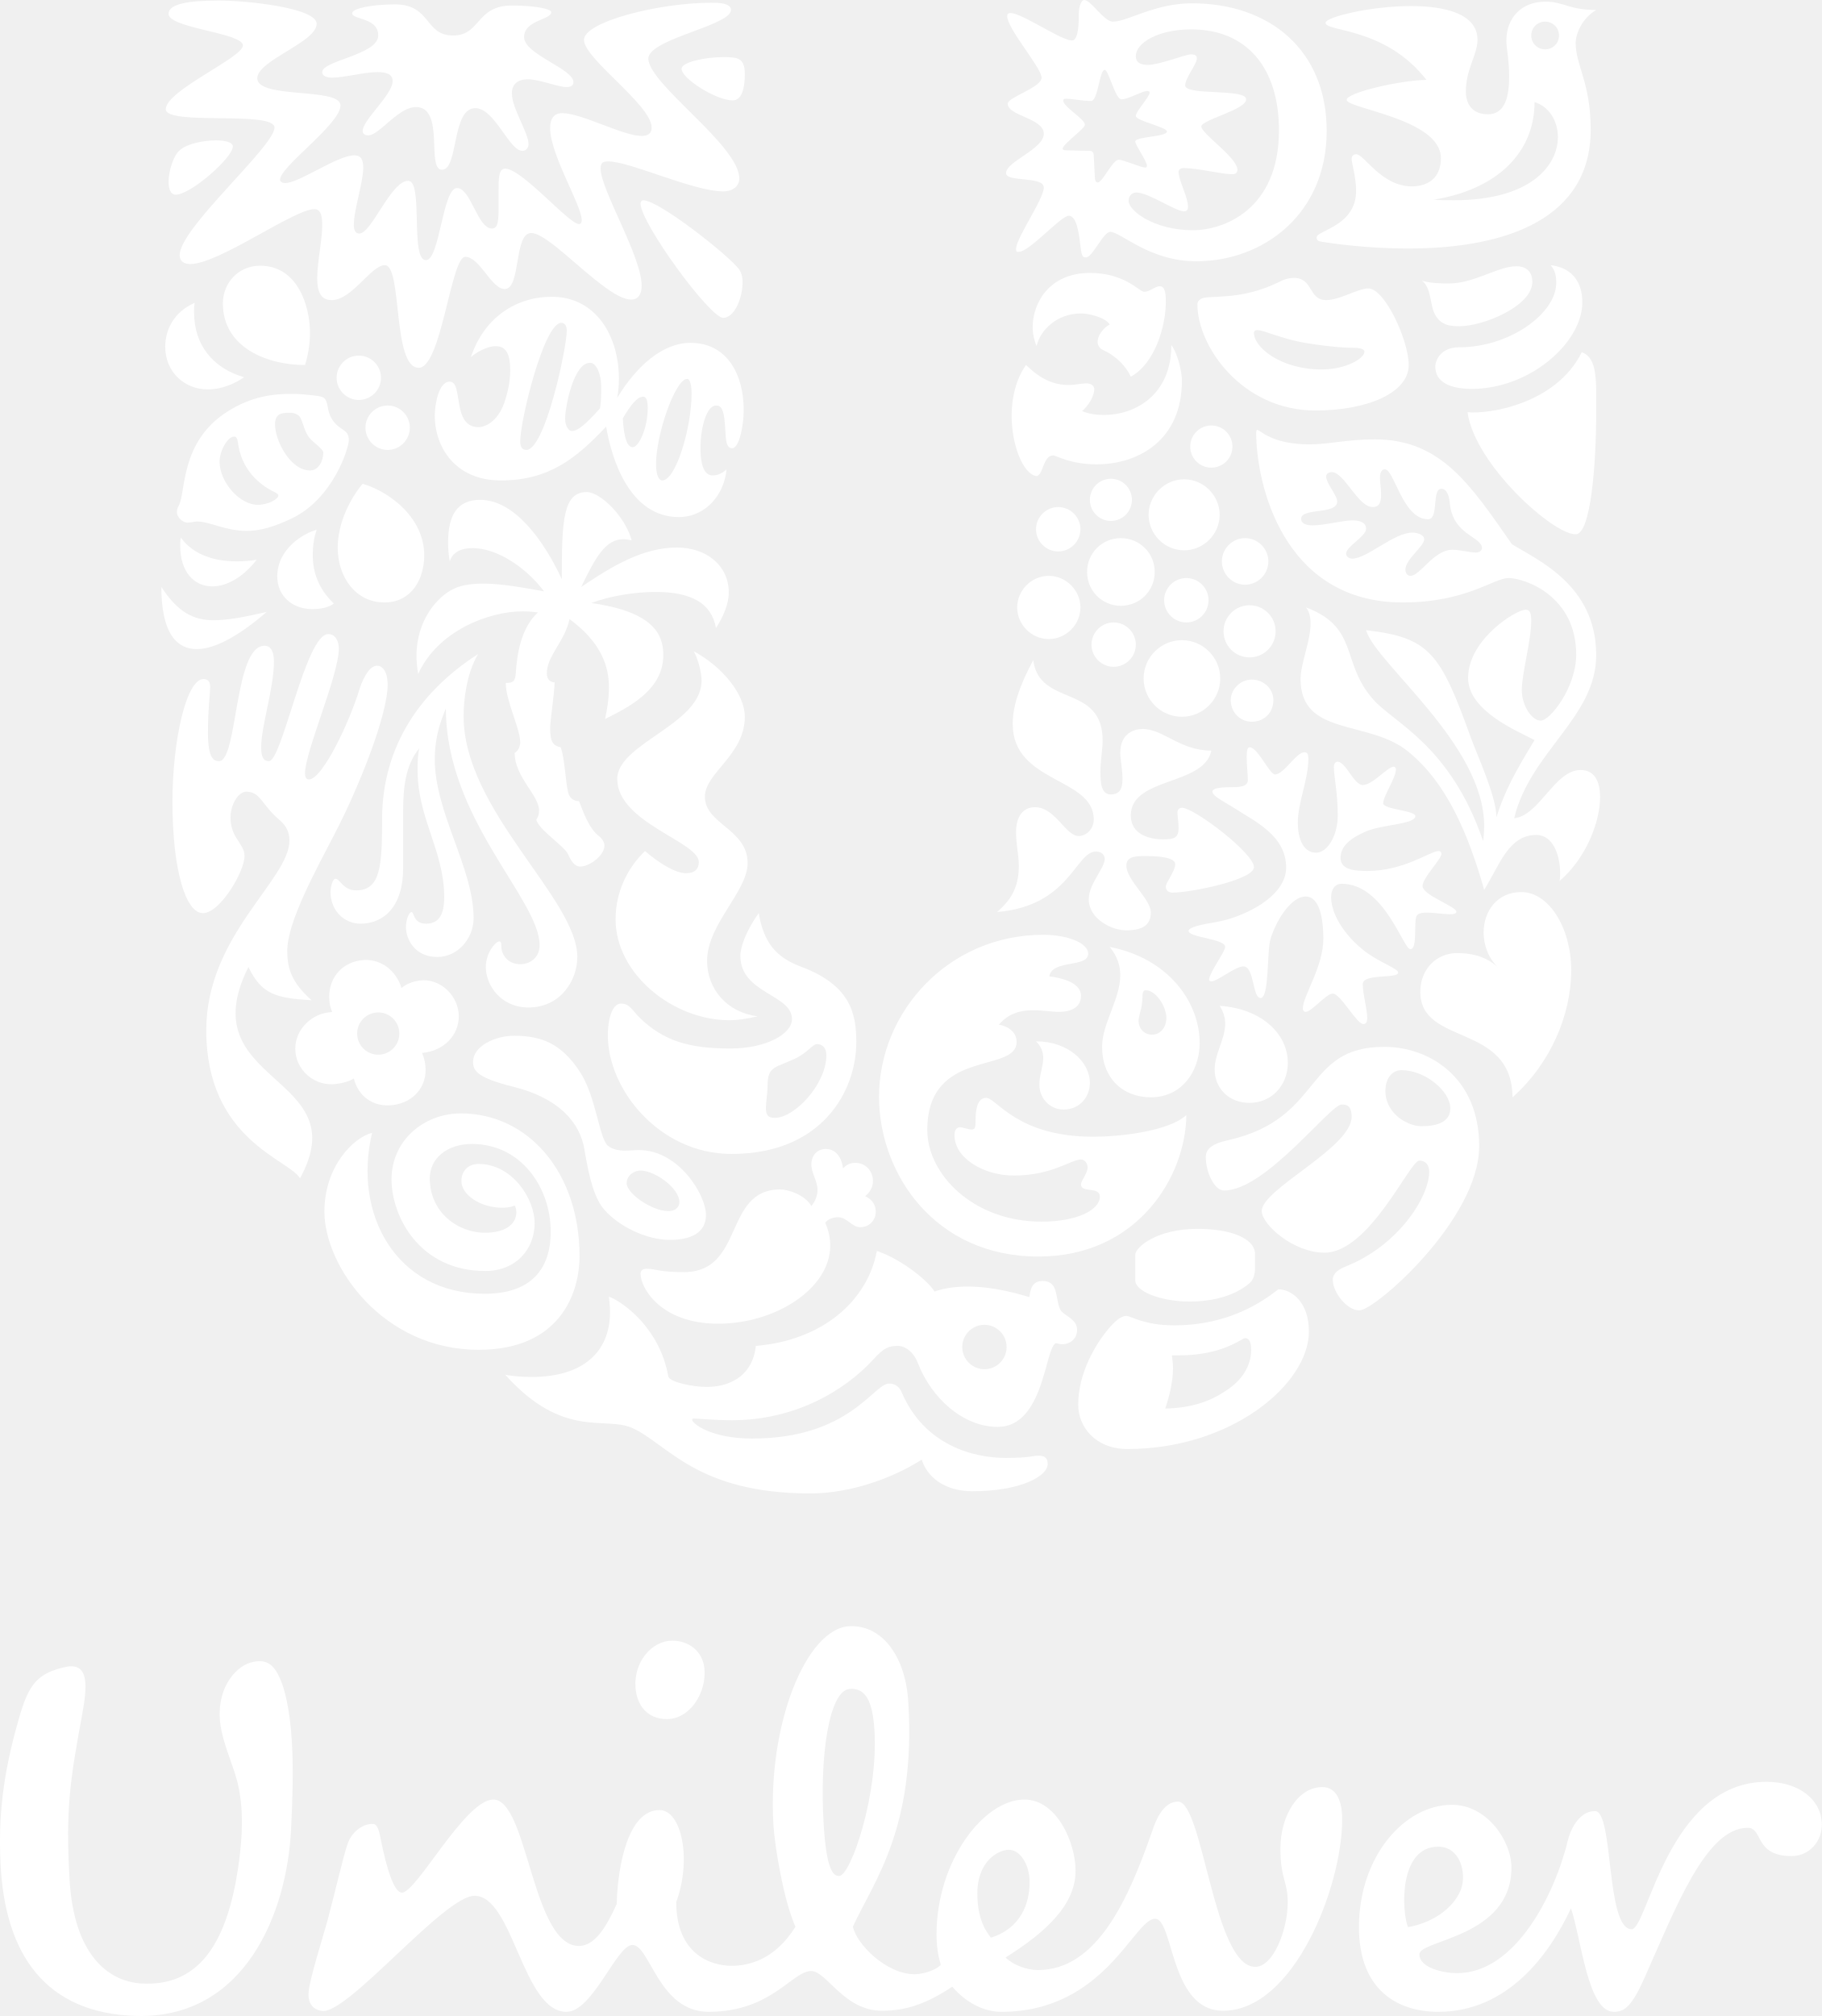
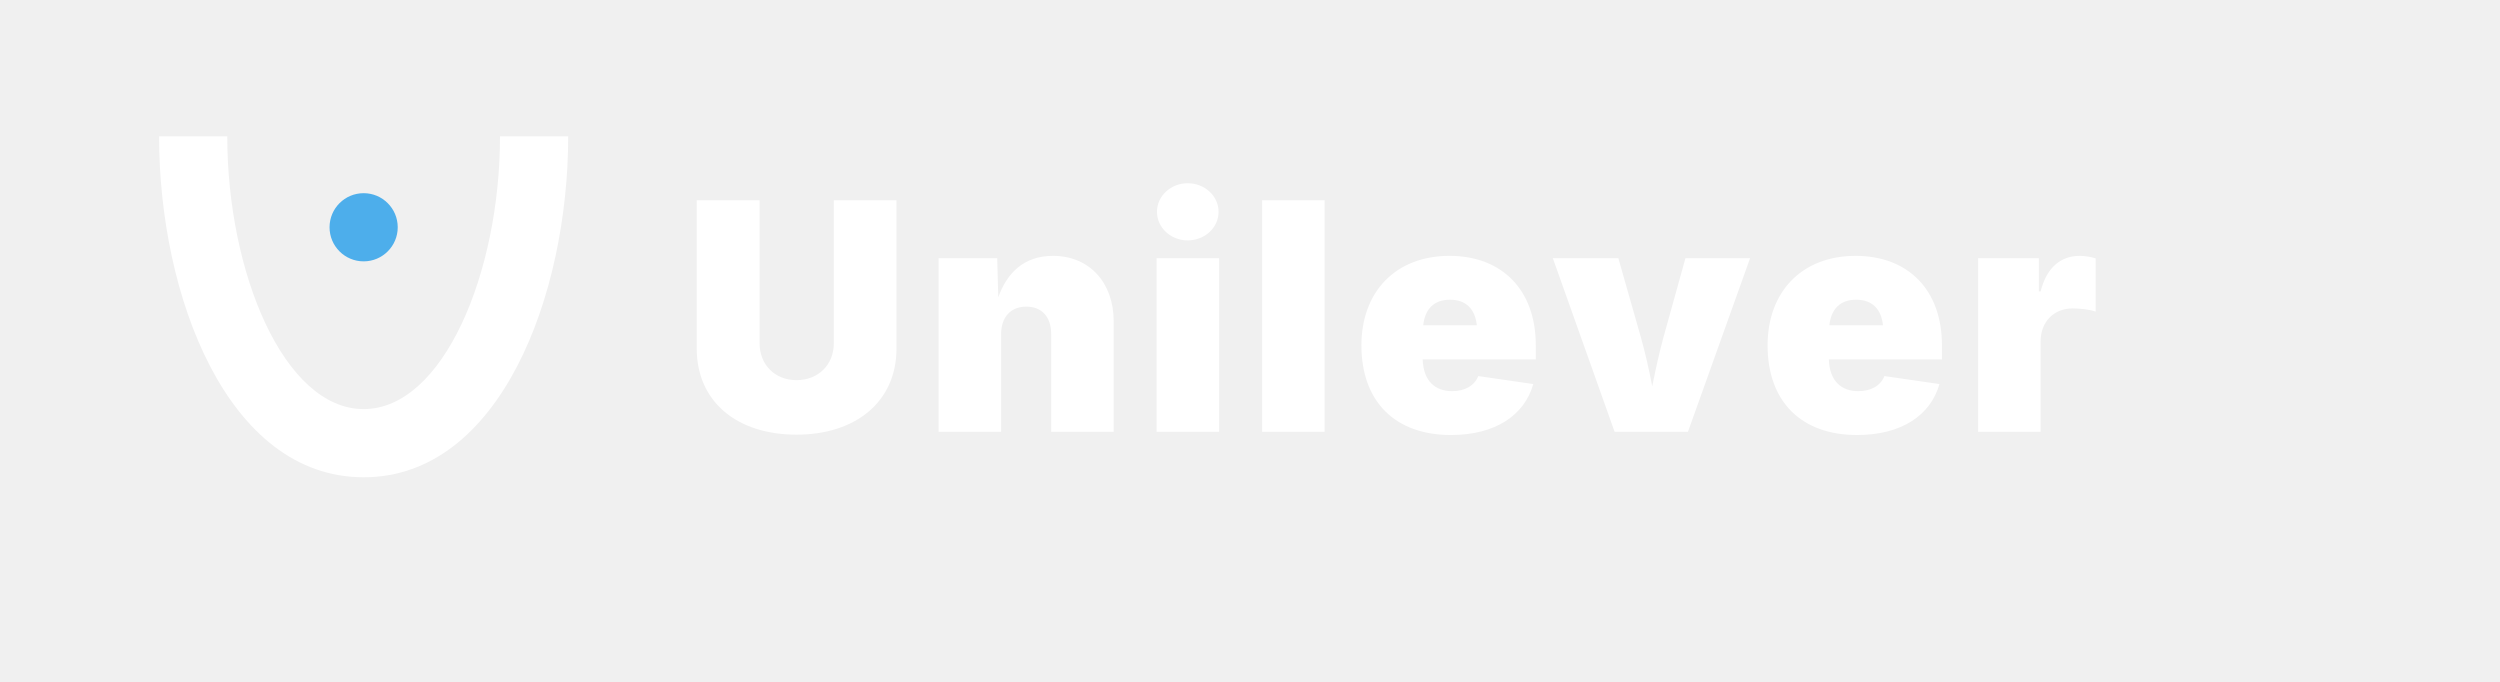
- <svg xmlns="http://www.w3.org/2000/svg" height="332.608" viewBox="0 0 207 229" width="300.654">
-   <g fill="#FFFFFF" transform="matrix(2.825922 0 0 -2.825922 -136.786 2258.363)">
-     <path d="m0 0c.63 0 1.713.204 2.565 1.569-.487 1.083-.834 3.271-.884 4.067-.251 4.075 1.319 7.908 3.038 8.013 1.259.076 2.267-1.116 2.383-3.047.309-5.077-1.381-7.197-2.227-9.024.143-.709 1.344-1.916 2.479-1.916.419 0 .926.21 1.053.38-.085.292-.17.671-.17 1.219 0 2.942 1.892 5.422 3.531 5.422 1.303 0 2.059-1.723 2.059-2.86 0-1.343-1.135-2.438-2.815-3.489.295-.292.839-.505 1.303-.505 2.397 0 3.652 2.901 4.581 5.55.168.506.463 1.22 1.05 1.22 1.01 0 1.431-6.641 3.108-6.641.716 0 1.304 1.472 1.304 2.604 0 .841-.294.925-.294 2.145 0 1.343.715 2.477 1.683 2.477.588 0 .8-.585.8-1.299 0-2.69-1.935-7.692-4.79-7.692-2.147 0-1.979 3.698-2.735 3.698-.844 0-2.021-3.741-6.178-3.741-.676 0-1.388.336-1.975 1.01-1.008-.674-1.851-.967-2.818-.967-1.553 0-2.226 1.597-2.856 1.597-.758 0-1.596-1.64-4.12-1.64-2.017 0-2.354 2.688-3.066 2.688-.632 0-1.598-2.688-2.648-2.688-1.768 0-2.143 4.665-3.7 4.665-1.219 0-5.07-4.738-6.115-4.63-.421.044-.597.359-.553.779.059.581.559 2.137.763 2.874.34 1.278.652 2.679.826 3.126.173.45.64.772 1.014.737.189-.018.246-.37.304-.66.212-1.039.509-2.099.843-2.099.59 0 2.54 3.741 3.674 3.741 1.389 0 1.556-5.885 3.445-5.885.632 0 1.096.755 1.515 1.682.043 1.558.462 3.78 1.723 3.78.884 0 1.305-1.973.672-3.698 0-2.058 1.344-2.562 2.228-2.562m33.621 5.042c-.521-2.16-2.1-5.338-4.456-5.338-.545 0-1.513.211-1.513.758 0 .589 3.701.67 3.701 3.488 0 1.049-.966 2.522-2.396 2.522-1.891 0-3.736-2.061-3.736-4.919 0-2.562 1.592-3.403 3.188-3.403 2.776 0 4.456 2.272 5.338 4.162.422-1.261.671-4.162 1.725-4.162.419 0 .715.211 1.221 1.344 1.256 2.818 2.476 6.053 4.159 6.053.629 0 .252-1.136 1.765-1.136.713 0 1.215.588 1.215 1.264 0 .967-.881 1.721-2.225 1.721-3.95 0-4.789-5.926-5.42-5.926-1.052 0-.715 4.749-1.473 4.749-.673 0-1.003-.802-1.093-1.177m-27.88 4.426c-.073 1.174-.357 1.704-.988 1.662-.837-.051-1.224-2.685-1.053-5.452.109-1.806.378-2.084.628-2.067.463.027 1.574 3.254 1.413 5.857m-6.835 2.468c-.059.673-.587 1.133-1.302 1.133-.798 0-1.549-.837-1.469-1.889.051-.692.46-1.263 1.262-1.263.922 0 1.594 1.051 1.509 2.019m13.073-8.573c0 .713-.38 1.301-.839 1.301-.382 0-1.262-.418-1.262-1.764 0-1.054.375-1.554.546-1.768 1.217.379 1.555 1.39 1.555 2.231m16.43 1.425c.884 0 1.137-1.046.927-1.678-.212-.63-.967-1.347-2.144-1.557-.253.632-.379 3.235 1.217 3.235m-48.392 2.984c-.121.382-.47 1.241-.566 1.875-.21 1.404.524 2.329 1.198 2.541.757.211 1.052-.168 1.344-1.052.379-1.344.421-3.108.294-5.63-.166-3.447-1.89-7.608-6.176-7.522-3.7.081-5.337 2.478-5.507 6.134-.08 1.723.042 3.445.757 5.883.378 1.304.716 1.768 1.891 2.019.924.168.841-.797.631-1.936-.461-2.521-.674-3.738-.504-6.597.165-3.025 1.555-4.203 3.068-4.203 2.269-.043 3.277 1.848 3.699 4.582.334 2.184.083 3.235-.129 3.906" transform="translate(77.8214 720.1417)" />
-     <path d="m0 0c.291-2.118 3.5-4.973 4.37-4.906.581.05.804 2.766.804 4.906 0 1.226.067 2.186-.58 2.41-1.027-2.075-3.723-2.499-4.594-2.41m.178.937c2.317 0 4.438 1.851 4.438 3.479 0 .759-.358 1.383-1.272 1.494.156-.201.223-.357.223-.713 0-1.227-1.87-2.588-3.901-2.588-.737 0-.96-.512-.96-.78 0-.625.603-.892 1.472-.892m-.49 2.52c-.312 0-.759 0-1.005.49-.201.402-.134 1.049-.513 1.339.379-.111.781-.111 1.094-.111 1.005 0 1.965.691 2.701.691.486 0 .642-.313.642-.624 0-.983-1.981-1.785-2.919-1.785" transform="translate(107.4074 782.5911)" />
-     <path d="m0 0c.757 0 .601 4.639 1.828 4.639.29 0 .379-.29.379-.647 0-1.048-.513-2.587-.513-3.434 0-.424.111-.558.312-.558.536 0 1.472 5.108 2.387 5.108.29 0 .423-.29.423-.581 0-1.07-1.36-4.147-1.36-5.017 0-.133.045-.245.156-.245.558 0 1.673 2.408 2.029 3.612.201.625.469.96.714.96.223 0 .424-.246.424-.759 0-1.204-1.116-4.036-2.096-5.933-.758-1.471-1.94-3.589-1.94-4.771 0-.602.11-1.226.981-1.985-1.428.089-2.008.223-2.542 1.338-2.386-4.75 4.393-4.282 2.073-8.496-.424.757-3.769 1.538-3.769 5.954 0 3.813 3.345 6.043 3.345 7.627 0 .311-.11.579-.401.825-.736.625-.759 1.136-1.337 1.136-.425 0-.938-.98-.403-1.85.179-.29.335-.468.335-.736 0-.624-.982-2.296-1.672-2.296-.691 0-1.226 1.715-1.226 4.482 0 2.453.557 4.928 1.248 4.928.201 0 .268-.134.268-.312 0-.29-.089-.87-.089-1.85 0-1.049.245-1.139.446-1.139" transform="translate(57.2107 768.5641)" />
-     <path d="m0 0c.938 0 1.717.692 1.717 2.229v2.276c0 .869.067 1.85.648 2.542-.067-.29-.067-.603-.067-.892 0-1.918 1.07-3.234 1.07-5.085 0-.69-.201-1.07-.735-1.07-.514 0-.469.469-.581.469-.089 0-.223-.29-.223-.603 0-.468.335-1.204 1.271-1.204.804 0 1.45.736 1.45 1.561 0 2.006-1.561 4.237-1.561 6.377 0 .938.245 1.562.446 2.053 0-4.439 3.769-7.672 3.769-9.522 0-.424-.312-.759-.78-.759-.514 0-.759.402-.759.715 0 .156-.023.2-.089.2-.133 0-.535-.446-.535-1.027 0-.735.601-1.628 1.717-1.628 1.27 0 1.962 1.072 1.962 2.03 0 2.341-4.572 5.887-4.572 9.678 0 .647.111 1.695.58 2.498-2.944-1.895-3.857-4.416-3.857-6.624 0-1.918-.067-2.875-1.048-2.875-.514 0-.647.467-.826.467-.134 0-.201-.401-.201-.512 0-.825.603-1.294 1.204-1.294" transform="translate(62.8963 762.0309)" />
-     <path d="m0 0c.982 0 1.719.446 1.719.714 0 .088-.134.156-.425.156-.29 0-.87.022-1.964.2-.938.157-1.652.513-1.92.513-.089 0-.134-.044-.134-.111 0-.58 1.072-1.472 2.724-1.472m-4.861 2.832c.283.19 1.539-.111 3.165.692.2.111.401.156.579.156.782 0 .58-.892 1.296-.892.557 0 1.272.469 1.696.469.665 0 1.624-2.097 1.624-3.078 0-1.138-1.713-1.829-3.745-1.829-2.963 0-4.75 2.586-4.75 4.259 0 .134.068.179.135.223" transform="translate(101.5443 784.3086)" />
-     <path d="m0 0c-.735-.179-1.918-1.337-1.918-3.168 0-2.185 2.342-5.553 6.2-5.553 3.255 0 4.058 2.252 4.058 3.77 0 3.368-2.073 5.732-4.771 5.732-1.472 0-2.788-1.072-2.788-2.654 0-1.473 1.115-3.68 3.769-3.68 1.249 0 1.984.892 1.984 1.917 0 1.004-.914 2.386-2.252 2.386-.402 0-.691-.266-.691-.69 0-.535.736-1.071 1.65-1.071.223 0 .401.044.491.089.044-.067.067-.179.067-.268 0-.513-.492-.826-1.249-.826-1.137 0-2.231.848-2.231 2.188 0 .801.692 1.381 1.695 1.381 1.985 0 3.167-1.761 3.167-3.524 0-1.582-.869-2.498-2.653-2.498-3.569 0-5.308 3.212-4.528 6.469" transform="translate(63.365 753.6239)" />
-     <path d="m0 0c0-.491.402-.892.892-.892.491 0 .892.401.892.892s-.401.893-.892.893c-.49 0-.892-.402-.892-.893m1.729-4.457c1.069 0 1.014.089 1.349.089.334 0 .357-.201.357-.335 0-.491-1.094-1.094-3.033-1.094-1.138 0-1.829.603-2.03 1.272-1.114-.713-2.809-1.36-4.482-1.36-4.571 0-5.731 1.986-7.158 2.631-1.094.491-2.766-.469-5.107 2.141.312-.067.736-.09 1.071-.09 2.05 0 3.143 1.003 3.143 2.61 0 .201-.022.421-.045.621.625-.245 2.053-1.314 2.387-3.208.045-.224.959-.424 1.538-.424.804 0 1.83.335 1.985 1.649 2.677.223 4.484 1.806 4.863 3.815.958-.313 2.05-1.183 2.318-1.63.379.134.825.201 1.338.201.713 0 1.517-.134 2.475-.425.045.291.09.648.536.648.669 0 .49-.736.713-1.158.112-.223.671-.357.671-.803 0-.425-.359-.581-.581-.581-.09 0-.201.022-.269.044-.445-.156-.467-3.366-2.341-3.366-1.382 0-2.653 1.137-3.211 2.563-.157.424-.49.692-.803.692-.356 0-.557-.067-.98-.536-1.204-1.314-3.212-2.451-5.687-2.451-.759 0-1.36.067-1.517.067-.089 0-.089-.022-.089-.044 0-.157.758-.76 2.409-.76 3.924 0 4.884 2.209 5.508 2.209.089 0 .356 0 .512-.357.914-2.139 2.911-2.63 4.16-2.63" transform="translate(87.0924 745.0145)" />
-     <path d="m0 0c-.468 0-3.059-3.457-4.727-3.457-.402 0-.736.759-.736 1.336 0 .313.199.536.915.692 3.834.871 2.986 3.748 6.262 3.748 1.806 0 3.815-1.227 3.815-3.993 0-2.944-4.19-6.6-4.815-6.6-.514 0-1.071.735-1.071 1.226 0 .155.067.357.513.535 2.138.849 3.364 2.81 3.364 3.815 0 .223-.111.443-.402.443-.378 0-2.002-3.7-3.81-3.7-1.25 0-2.522 1.136-2.522 1.672 0 .892 3.615 2.542 3.615 3.792 0 .469-.222.491-.401.491m2.405 1.382c-.312 0-.646-.246-.646-.849 0-.667.513-1.091.803-1.225.156-.089.402-.179.645-.179.648 0 1.161.179 1.161.715 0 .689-1.004 1.538-1.963 1.538" transform="translate(102.3477 754.7618)" />
-     <path d="m0 0c0-.491.402-.893.893-.893.49 0 .891.402.891.893 0 .49-.401.892-.891.892-.491 0-.893-.402-.893-.892m-1.159 2.007c0-.49.401-.892.891-.892.491 0 .893.402.893.892s-.402.892-.893.892c-.49 0-.891-.402-.891-.892m-.803-6.11c-.514-.134-1.583-.759-1.583-1.873 0-.803.623-1.316 1.405-1.316.401 0 .691.089.869.223-.624.602-.847 1.271-.847 1.939 0 .469.067.759.156 1.027m-5.463-.313c-.022-.112-.022-.223-.022-.334 0-1.048.557-1.628 1.293-1.628.556 0 1.204.335 1.783 1.071-.245-.044-.535-.066-.803-.066-.824 0-1.716.221-2.251.957m-.781-1.984c0-1.695.513-2.498 1.427-2.498.714 0 1.673.513 2.809 1.494-.869-.201-1.538-.334-2.14-.334-.803 0-1.426.312-2.096 1.338m5.776 8.92c.111.357.2.802.2 1.293 0 1.07-.491 2.699-2.007 2.699-.869 0-1.495-.691-1.495-1.517 0-1.762 1.762-2.475 3.302-2.475m-1.897-5.62c-.735 0-1.538.914-1.538 1.739 0 .446.334 1.004.58 1.004.089 0 .134-.067.156-.224.134-1.092.847-1.717 1.517-2.028.067-.045.111-.067.111-.112 0-.156-.424-.379-.826-.379m2.053 2.721c.154-.21.58-.469.58-.625 0-.312-.179-.714-.536-.714-.781 0-1.405 1.182-1.405 1.852 0 .423.246.467.579.467.157 0 .223-.022.335-.089.201-.111.201-.557.447-.891m-5.24-2.766c-.042-.069-.067-.156-.067-.246 0-.2.223-.423.423-.423.179 0 .29.044.379.044.535 0 1.137-.378 2.007-.378.512 0 1.115.156 1.873.534 1.605.804 2.231 2.788 2.231 3.123 0 .424-.341.369-.626.759-.284.388-.175.733-.356.914-.104.104-.423.111-.826.156-.134.015-.312.022-.49.022-.736 0-1.608-.09-2.587-.714-1.935-1.234-1.65-3.278-1.961-3.791m7.403.892c-.491-.579-1.004-1.561-1.004-2.564 0-1.204.737-2.207 1.874-2.207 1.092 0 1.605.936 1.605 1.894 0 1.494-1.36 2.543-2.475 2.877m-4.772 4.282s-.648-.49-1.45-.49c-.958 0-1.717.713-1.717 1.716 0 .692.357 1.405 1.182 1.762-.022-.134-.022-.245-.022-.379 0-1.271.713-2.23 2.007-2.609" transform="translate(63.0973 781.9675)" />
-     <path d="m0 0c0-.514.425-.938.932-.938.514 0 .938.424.938.938 0 .512-.424.935-.938.935-.507 0-.932-.423-.932-.935m.067-2.81c0-.581.469-1.049 1.045-1.049.58 0 1.049.468 1.049 1.049 0 .579-.469 1.047-1.049 1.047-.576 0-1.045-.468-1.045-1.047m-3.213-1.896c0-.847.691-1.539 1.54-1.539.847 0 1.54.692 1.54 1.539s-.693 1.539-1.54 1.539c-.849 0-1.54-.692-1.54-1.539m.825 3.144c0-.491.401-.892.893-.892.491 0 .892.401.892.892 0 .49-.401.892-.892.892-.492 0-.893-.402-.893-.892m-2.92-1.784c0-.491.402-.891.888-.891.492 0 .894.4.894.891s-.402.892-.894.892c-.486 0-.888-.401-.888-.892m2.295 5.217c0-.78.647-1.426 1.428-1.426.782 0 1.429.646 1.429 1.426 0 .782-.647 1.428-1.429 1.428-.781 0-1.428-.646-1.428-1.428m1.674 2.744c0-.468.379-.847.848-.847.469 0 .849.379.849.847s-.38.848-.849.848-.848-.38-.848-.848m-4.035-2.141c0-.469.379-.848.843-.848.469 0 .848.379.848.848 0 .468-.379.847-.848.847-.464 0-.843-.379-.843-.847m-.112-2.898c0-.759.603-1.361 1.356-1.361.759 0 1.363.602 1.363 1.361 0 .757-.604 1.359-1.363 1.359-.753 0-1.356-.602-1.356-1.359m-2.811-1.428c0-.692.579-1.27 1.271-1.27.691 0 1.272.578 1.272 1.27 0 .691-.581 1.271-1.272 1.271-.692 0-1.271-.58-1.271-1.271m.758 3.144c0-.49.402-.892.891-.892.492 0 .894.402.894.892s-.402.892-.894.892c-.489 0-.891-.402-.891-.892m7.829-6.868c0 .446.402.825.843.825.492 0 .871-.379.871-.825 0-.513-.379-.87-.871-.87-.441 0-.843.357-.843.87" transform="translate(97.5309 776.594)" />
-     <path d="m0 0c.112 0 .246-.066.246-.469 0-.49-.223-1.136-1.022-1.649-.558-.379-1.317-.692-2.433-.712.178.534.312 1.092.312 1.625 0 .179-.021.313-.044.513h.291c1.762 0 2.522.692 2.65.692m.179 2.208c.181.153.223.401.223.647v.513c0 .647-.977 1.025-2.317 1.025-1.629 0-2.499-.734-2.499-1.047v-1.027c0-.424.982-.848 2.187-.848.96 0 1.831.245 2.406.737m1.16-.246c-.58-.447-1.936-1.448-4.191-1.448-1.205 0-1.741.379-1.92.379-.223 0-.469-.223-.714-.514-.53-.625-1.222-1.785-1.222-3.055 0-.892.692-1.781 1.981-1.781 4.174 0 7.294 2.608 7.294 4.725 0 1.203-.713 1.694-1.228 1.694" transform="translate(98.4633 745.3718)" />
-     <path d="m0 0c0-.557.179-1.204.737-1.204.468 0 .87.713.87 1.494 0 .892-.156 1.584-.156 1.941 0 .155.067.222.156.222.335-.022.648-.936 1.005-.936.402 0 1 .736 1.245.736.067 0 .089-.089.089-.111 0-.335-.513-1.072-.513-1.361 0-.245 1.294-.29 1.294-.513 0-.335-1.356-.335-2.003-.625-.625-.267-1.005-.602-1.005-1.048s.446-.534 1.072-.534c1.49 0 2.538.802 2.872.802.067 0 .111-.045.111-.112 0-.223-.758-.958-.758-1.293 0-.379 1.384-.824 1.362-1.047-.022-.067-.112-.089-.268-.089-.246 0-.625.066-.916.066-.178 0-.334-.022-.402-.111-.154-.179.045-1.36-.265-1.36-.291 0-1.05 2.63-2.763 2.63-.246 0-.424-.2-.424-.535 0-.891.87-1.917 1.696-2.408.374-.245 1-.491 1-.625 0-.266-1.424-.022-1.424-.467 0-.402.179-1.005.179-1.361 0-.112-.023-.245-.157-.245-.267 0-.915 1.226-1.228 1.226-.267 0-.847-.735-1.094-.735-.066 0-.11.067-.11.132 0 .514.825 1.673.825 2.811 0 .535-.067 1.695-.715 1.695-.535 0-1.138-.847-1.406-1.695-.156-.49-.044-2.386-.401-2.386-.335 0-.246 1.271-.693 1.271-.329 0-1.043-.602-1.289-.602-.044 0-.089.023-.089.067 0 .267.647 1.137.647 1.316 0 .334-1.473.378-1.473.646 0 .156.58.268 1.116.357 1.134.201 2.808 1.026 2.808 2.184 0 1.294-1.251 1.852-2.071 2.388-.425.267-.893.489-.893.668s.536.179.759.179c.334 0 .665.022.665.289 0 .202-.046.602-.046.914 0 .224.023.403.113.403.334 0 .803-1.093 1.026-1.093.357 0 .848.892 1.184.892.11 0 .155-.068.155-.268 0-.825-.424-1.761-.424-2.565m-10.637 6.534c.246-1.895 2.79-.936 2.79-3.233 0-.335-.089-.826-.089-1.248 0-.492.044-.916.419-.916.379 0 .469.268.469.625 0 .358-.09.803-.09 1.048 0 .781.558.959.893.959.849 0 1.496-.87 2.768-.87-.29-1.427-3.237-1.047-3.237-2.609 0-.781.782-.958 1.295-.958.469 0 .626.067.626.467 0 .224-.046.469-.046.625 0 .09.068.179.18.179.491 0 2.896-1.829 2.896-2.387 0-.512-2.54-1.025-3.276-1.025-.223 0-.268.156-.268.245 0 .156.379.625.379.892 0 .2-.334.334-1.228.334-.424 0-.736-.044-.736-.38 0-.601.982-1.337.982-1.894 0-.446-.268-.714-.982-.714-.603 0-1.513.469-1.513 1.249 0 .624.643 1.248.643 1.627 0 .112-.085.291-.353.291-.826 0-1.049-2.185-3.972-2.43.469.423.87.891.87 1.849 0 .469-.111.849-.111 1.361 0 .669.312 1.004.758 1.004.825 0 1.226-1.159 1.763-1.159.291 0 .603.266.603.668 0 1.695-3.258 1.45-3.258 3.836 0 .647.222 1.449.825 2.564" transform="translate(100.5839 766.0889)" />
-     <path d="m0 0c0-.312.223-.558.536-.558.357 0 .581.313.581.67 0 .467-.425 1.115-.827 1.115-.179 0-.111-.268-.157-.558-.022-.222-.133-.49-.133-.669m-1.16 2.966c2.343-.446 3.615-2.208 3.615-3.858 0-1.138-.714-2.184-1.964-2.184-1.138 0-1.959.779-1.959 2.029 0 .936.731 1.917.731 2.876 0 .379-.111.758-.423 1.137m-2.964-3.792c.222-.221.29-.445.29-.668 0-.335-.156-.692-.156-1.071 0-.534.401-1.003.98-1.003.626 0 1.051.492 1.051 1.069 0 .848-.873 1.673-2.165 1.673m7.383 1.427c.156-.243.223-.489.223-.712 0-.625-.424-1.204-.424-1.852 0-.736.558-1.337 1.402-1.337.915 0 1.54.735 1.54 1.605 0 1.182-1.071 2.185-2.741 2.296m-6.848 1.184c1.027-.134 1.273-.491 1.273-.782 0-.49-.447-.645-.872-.645-.312 0-.669.066-1.048.066-.491 0-.981-.111-1.383-.58.29-.045.714-.245.714-.692 0-1.293-3.591-.222-3.591-3.546 0-1.761 1.829-3.68 4.594-3.68 1.429 0 2.344.469 2.344 1.005 0 .423-.758.134-.758.491 0 .156.267.447.267.692 0 .109-.089.31-.267.31-.403 0-1.161-.645-2.701-.645-1.204 0-2.386.69-2.386 1.627 0 .2.089.313.223.313s.312-.09.468-.09c.135 0 .157.09.157.335s0 .937.423.937c.424 0 1.227-1.562 4.307-1.562 1.022 0 3.008.201 3.745.87-.023-2.453-1.942-5.686-5.955-5.686-4.17 0-6.401 3.346-6.401 6.423 0 3.412 2.787 6.51 6.602 6.51.98 0 1.807-.333 1.807-.757 0-.581-1.45-.224-1.562-.914" transform="translate(94.183 758.1284)" />
-     <path d="m0 0c1.472 0 2.14-1.271 2.14-2.698 0-.624-.177-1.539-.467-1.539s-.246.513-.29.982c-.045.601-.156.735-.357.735-.38 0-.624-.891-.624-1.717 0-.512.089-1.093.49-1.093.223 0 .424.112.557.246-.089-1.026-.848-1.919-1.918-1.919-1.962 0-2.698 2.298-2.921 3.636-1.182-1.249-2.274-2.164-4.237-2.164-1.828 0-2.654 1.338-2.654 2.609 0 .38.134 1.361.603 1.361.557 0 .067-1.828 1.159-1.828.268 0 .758.223 1.026.958.156.447.246.914.246 1.316 0 .603-.134.981-.579.981-.38 0-.849-.289-1.005-.445.536 1.606 1.829 2.431 3.255 2.431 1.763 0 2.699-1.562 2.699-3.301 0-.245-.023-.513-.067-.758.758 1.249 1.807 2.207 2.944 2.207m-1.718-2.631c0 .379-.089.468-.178.468-.223 0-.468-.268-.825-.87.045-.803.179-1.16.402-1.16.244 0 .601.782.601 1.562m-3.055-.914c.245 0 .558.268 1.138.914.045.29.045.558.045.892 0 .446-.179.937-.446.937-.67 0-1.004-1.785-1.004-2.254 0-.266.133-.489.267-.489m3.636-1.986c.557 0 1.181 2.142 1.181 3.48 0 .29-.044.602-.178.602-.469 0-1.249-2.208-1.249-3.412 0-.469.112-.67.246-.67m-5.463 1.227c.758 0 1.626 4.103 1.626 4.795 0 .179-.066.313-.222.313-.691 0-1.65-3.903-1.65-4.773 0-.157.045-.335.246-.335" transform="translate(76.1656 785.3788)" />
-     <path d="m0 0c-.959 0-1.003-1.161-1.003-3.501-.713 1.538-1.895 3.188-3.278 3.188-.936 0-1.293-.625-1.293-1.716 0-.224.022-.559.067-.758.111.378.469.534.914.534.959 0 2.119-.735 2.877-1.739-.87.156-1.718.312-2.431.312-.446 0-.848-.045-1.182-.201-.647-.289-1.517-1.248-1.517-2.698 0-.223.023-.468.068-.736.78 1.74 2.854 2.52 4.192 2.52.268 0 .468-.022.624-.044-.691-.624-.847-1.718-.892-2.453-.022-.357-.156-.38-.401-.38 0-.735.58-1.829.58-2.386 0-.2-.112-.379-.223-.424 0-.981.981-1.695.981-2.319 0-.156-.045-.29-.112-.357.067-.402 1.146-1.077 1.286-1.415.171-.411.364-.481.476-.481.379 0 .98.447.98.848 0 .134-.111.29-.199.357-.424.312-.648.981-.826 1.427-.157 0-.359.066-.429.328-.122.462-.128 1.322-.307 1.836-.29.066-.424.178-.424.779 0 .291.179 1.428.179 1.83-.134 0-.312.089-.312.357 0 .713.714 1.271.914 2.185 1.272-.936 1.583-1.895 1.583-2.743 0-.445-.067-.87-.156-1.272.937.469 2.342 1.16 2.342 2.565 0 .826-.379 1.74-2.899 2.097.78.29 1.762.445 2.587.445 1.427 0 2.252-.445 2.43-1.448.29.445.514.959.514 1.426 0 1.094-.916 1.807-2.075 1.807-1.36 0-2.564-.713-3.858-1.584.581 1.204.981 1.918 1.695 1.918.112 0 .224-.023.335-.045-.268.981-1.271 1.941-1.807 1.941" transform="translate(71.9949 779.3808)" />
-     <path d="m0 0c1.116 0 2.008-1.45 2.008-3.145 0-1.805-.848-3.768-2.36-5.105-.023 3.009-3.707 2.05-3.707 4.236 0 .936.67 1.561 1.474 1.561.715 0 1.272-.201 1.674-.603-.402.379-.603.915-.603 1.427 0 .849.536 1.629 1.514 1.629" transform="translate(109.5688 763.3025)" />
-     <path d="m0 0c-.179.29-.844.445-1.156.445-.983 0-1.652-.691-1.786-1.316-.089.224-.157.491-.157.759 0 .981.67 2.185 2.3 2.185 1.424 0 1.981-.758 2.183-.758.222 0 .446.224.625.224.245 0 .245-.38.245-.648 0-.891-.401-2.43-1.406-2.988-.179.38-.536.803-1.112 1.07-.156.067-.223.201-.223.335 0 .245.223.558.487.692m-3.366-1.628c.58-.558 1.092-.803 1.717-.803.247 0 .537.066.694.066.2 0 .334-.088.334-.244 0-.246-.223-.647-.491-.871.268-.111.558-.156.871-.156 1.267 0 2.718.804 2.718 2.81.268-.356.425-1.093.425-1.427 0-2.431-1.786-3.367-3.433-3.367-1.072 0-1.608.357-1.743.357-.422 0-.4-.848-.69-.826-.514.089-.981 1.227-.981 2.431 0 .714.178 1.472.579 2.03" transform="translate(93.0228 786.1155)" />
-     <path d="m0 0c0 .134-.669.268-1.583.268-1.449 0-1.249-1.205-2.363-1.205-1.16 0-.871 1.25-2.343 1.25-.892 0-1.716-.157-1.716-.357 0-.268 1.048-.157 1.048-.893 0-.78-2.252-1.004-2.252-1.472 0-.155.177-.222.4-.222.491 0 1.271.222 1.829.222.313 0 .603-.066.603-.356 0-.558-1.205-1.562-1.205-2.008 0-.134.111-.179.223-.179.446 0 1.204 1.138 1.918 1.138 1.182 0 .402-2.52 1.048-2.52.67 0 .38 2.476 1.338 2.476.782 0 1.361-1.717 1.896-1.717.134 0 .246.111.246.268 0 .467-.67 1.427-.67 2.051 0 .379.268.558.625.558.512 0 1.204-.312 1.582-.312.134 0 .268.044.268.2 0 .535-1.984 1.115-1.984 1.806 0 .692 1.092.692 1.092 1.004m5.241-2.275c0-.401 1.405-1.271 2.052-1.271.378 0 .49.513.49 1.049 0 .668-.289.69-.87.69-.735 0-1.672-.201-1.672-.468m2.32-4.415c0 1.338-3.619 3.768-3.658 4.816-.004.096.048.191.129.277.62.653 3.194 1.13 3.194 1.687 0 .289-.536.289-.804.289-2.073 0-5.106-.758-5.106-1.494 0-.759 2.72-2.61 2.72-3.524 0-.246-.156-.335-.402-.335-.757 0-2.408.915-3.188.915-.357 0-.491-.245-.491-.602 0-1.071 1.271-3.1 1.271-3.701 0-.067-.022-.156-.111-.156-.402 0-2.296 2.229-2.966 2.229-.245 0-.267-.334-.267-.825v-.758c0-.513-.023-.825-.267-.825-.58 0-.849 1.628-1.405 1.628-.58 0-.692-2.899-1.249-2.899-.647 0-.089 3.189-.714 3.189-.691 0-1.472-2.119-1.963-2.119-.178 0-.222.179-.222.335 0 .646.378 1.694.378 2.318 0 .313-.089.491-.356.491-.692 0-2.209-1.115-2.788-1.115-.089 0-.2.045-.2.134 0 .535 2.43 2.23 2.43 2.988 0 .737-3.346.245-3.346 1.093 0 .713 2.388 1.45 2.388 2.185 0 .648-2.833.937-3.925.937-1.317 0-2.029-.155-2.029-.535 0-.58 2.988-.759 2.988-1.271 0-.491-3.1-1.806-3.1-2.564 0-.67 4.37-.045 4.37-.737 0-.758-3.812-4.035-3.812-5.128 0-.246.179-.357.423-.357 1.16 0 4.169 2.207 4.995 2.207.29 0 .313-.356.313-.668 0-.581-.201-1.472-.201-2.119 0-.513.134-.87.579-.87.826 0 1.584 1.405 2.141 1.405.713 0 .291-4.125 1.361-4.125.914 0 1.293 4.46 1.872 4.46.581 0 1.05-1.294 1.584-1.294.669 0 .357 2.252 1.071 2.252.78 0 3.009-2.676 4.014-2.676.311 0 .422.246.422.559 0 1.181-1.649 3.856-1.649 4.704 0 .223.066.29.311.29.871 0 3.413-1.204 4.617-1.204.402 0 .648.223.648.513m-20.362 1.293c0-.446-1.694-1.939-2.295-1.939-.223 0-.29.267-.29.512 0 .445.2 1.07.446 1.271.289.268.958.4 1.471.4.311 0 .668-.065.668-.244m16.391-2.297c0-.78 2.788-4.593 3.323-4.593.447 0 .78.78.78 1.45 0 .177-.044.355-.132.49-.402.557-3.234 2.787-3.859 2.787-.068 0-.112-.067-.112-.134" transform="translate(70.5679 798.6702)" />
-     <path d="m0 0c0-.311.245-.556.558-.556.312 0 .558.245.558.556 0 .313-.246.558-.558.558-.313 0-.558-.245-.558-.558m-3.634-4.928c0 1.584-3.788 1.985-3.788 2.342 0 .289 2.116.781 3.208.803-1.672 2.14-4.056 1.917-4.056 2.296 0 .224 1.785.67 3.433.67 1.382 0 2.676-.312 2.676-1.36 0-.581-.468-1.183-.468-2.075 0-.491.244-.914.893-.914.692 0 .848.736.848 1.517 0 .646-.112 1.137-.112 1.449 0 .937.643 1.561 1.558 1.561.759 0 .937-.334 2.053-.334-.603-.357-.825-1.005-.825-1.316 0-.937.603-1.584.603-3.502 0-3.522-3.3-4.771-7.338-4.771-1.111 0-2.294.089-3.455.267-.178.022-.223.067-.223.178 0 .291 1.585.447 1.585 1.873 0 .558-.179 1.093-.179 1.294 0 .111.089.178.179.178.335 0 1.005-1.293 2.25-1.293.332 0 1.158.112 1.158 1.137m3.767 2.252c0-1.984-1.445-3.501-4.058-3.924.291-.022.559-.022.827-.022 3.053 0 4.169 1.382 4.169 2.541 0 .647-.357 1.227-.938 1.405" transform="translate(109.9702 797.7327)" />
-     <path d="m0 0c.357 1.115.804 1.896 1.535 3.1-.731.378-2.673 1.182-2.673 2.498 0 1.538 1.919 2.742 2.316 2.742.178 0 .223-.156.223-.446 0-.802-.379-2.096-.379-2.787 0-.624.402-1.227.759-1.227.379 0 1.428 1.338 1.428 2.654 0 2.365-2.076 3.078-2.718 3.078-.603 0-1.696-.981-4.262-.981-4.793 0-5.887 4.748-5.887 6.823 0 .089.022.112.044.112.112 0 .581-.581 2.098-.581.781 0 1.495.201 2.634.201 2.672 0 3.855-1.852 5.507-4.214.999-.624 3.388-1.628 3.388-4.46 0-2.498-2.657-3.881-3.299-6.556 1.022.11 1.625 1.94 2.673 1.94.536 0 .782-.424.782-1.094 0-.98-.558-2.453-1.63-3.367.023.09.023.201.023.335 0 .624-.245 1.515-.96 1.515-1.111 0-1.469-1.203-2.093-2.206-.647 2.273-1.518 4.326-3.078 5.575-1.58 1.271-4.304.58-4.304 2.899 0 .625.402 1.516.402 2.23 0 .245-.045.468-.179.647 2.143-.804 1.384-2.23 2.701-3.702.821-.937 3.096-1.829 4.414-5.687.021.112.044.401.044.602 0 3.301-4.369 6.535-4.748 7.873 2.538-.29 2.984-.915 4.19-4.26.245-.692 1.049-2.409 1.049-3.256m-.58 10.816c0 .468-1.184.512-1.295 1.828-.023.201-.089.557-.335.557-.402 0-.09-1.226-.536-1.226-1.025 0-1.359 2.007-1.739 2.007-.09 0-.196-.067-.196-.335 0-.245.045-.402.045-.69 0-.291-.067-.491-.335-.491-.603 0-1.138 1.404-1.652 1.404-.112 0-.223-.067-.223-.178 0-.268.446-.758.446-1.004 0-.535-1.45-.245-1.45-.691 0-.201.2-.267.468-.267.469 0 1.206.2 1.585.2.223 0 .558-.045.558-.334 0-.312-.803-.713-.803-1.003 0-.134.134-.2.245-.2.603 0 1.669 1.047 2.428 1.047.133 0 .467-.067.467-.268 0-.289-.757-.801-.757-1.225 0-.112.067-.246.201-.246.399 0 .935 1.048 1.694 1.048.291 0 .715-.112.938-.112.179 0 .246.112.246.179" transform="translate(108.5688 766.3125)" />
-     <path d="m0 0c.358 0 .425-.871.493-1.383.044-.268.089-.29.201-.29.268 0 .691 1.026.977 1.026.423 0 1.562-1.182 3.459-1.182 2.697 0 5.241 1.896 5.241 5.24 0 3.233-2.277 5.129-5.42 5.129-1.494 0-2.589-.736-3.169-.736-.352-.022-.888.869-1.156.869-.111 0-.223-.222-.223-.601 0-.246 0-1.026-.268-1.026-.537 0-2.61 1.538-2.61.981 0-.513 1.382-2.074 1.382-2.475 0-.402-1.36-.781-1.36-1.049 0-.49 1.45-.579 1.45-1.204 0-.624-1.517-1.115-1.517-1.584 0-.378 1.517-.111 1.517-.579s-1.115-2.029-1.115-2.474c0-.112.022-.112.111-.112.423 0 1.694 1.45 2.007 1.45m.649 3.656c0 .245-.872.713-.872.981 0 .044.044.067.112.067.246 0 .67-.09 1.005-.09.291 0 .335 1.249.554 1.249.155 0 .423-1.182.67-1.182.289 0 .824.335 1.048.335.045 0 .089-.022.089-.067 0-.156-.558-.757-.558-.936 0-.201 1.25-.446 1.25-.625 0-.223-1.272-.201-1.272-.402 0-.155.469-.78.469-.98 0-.045-.023-.068-.067-.068-.179 0-.871.313-1.072.313-.245 0-.642-.914-.843-.914-.067 0-.111.089-.111.201l-.046.892c0 .089-.043.178-.155.178-.268 0-.782.023-.939.023-.112 0-.156.022-.156.066 0 .179.894.803.894.959m4.347-4.237c-1.562 0-2.589.78-2.589 1.182 0 .201.134.334.313.334.491 0 1.562-.757 1.919-.757.089 0 .156.044.156.178 0 .402-.379 1.07-.379 1.404 0 .089.067.156.201.156.602 0 1.496-.246 1.965-.246.155 0 .199.09.199.179 0 .491-1.45 1.45-1.45 1.74 0 .268 1.803.67 1.803 1.092 0 .447-2.451.135-2.451.558 0 .313.469.848.469 1.093 0 .112-.089.156-.245.156-.201 0-1.272-.424-1.718-.424-.224 0-.492.045-.492.357 0 .514.871 1.071 2.232 1.071 2.205 0 3.523-1.517 3.523-4.059 0-3.211-2.251-4.014-3.456-4.014" transform="translate(91.3742 790.4869)" />
-     <path d="m0 0c0-.201-.067-.425-.246-.647-.244.446-.936.67-1.249.669-2.296 0-1.427-3.323-3.88-3.323-1.025 0-1.115.134-1.494.134-.156 0-.245-.067-.245-.201 0-.581.825-2.007 3.122-2.007s4.505 1.404 4.505 3.146c0 .289-.067.599-.201.912.089.134.313.223.514.223.356 0 .557-.402.891-.402.358 0 .625.268.625.625 0 .29-.156.491-.424.626.179.133.312.357.312.602 0 .379-.267.734-.714.734-.201 0-.334-.067-.49-.221-.044.4-.267.779-.691.779-.335 0-.581-.245-.581-.625 0-.354.246-.645.246-1.024" transform="translate(81.2725 751.3269)" />
-     <path d="m0 0c-.669 0-1.673.714-1.673 1.116 0 .335.313.514.557.514.558 0 1.561-.692 1.561-1.272 0-.157-.112-.358-.445-.358m-6.222 4.995c1.784-.444 2.676-1.403 2.854-2.542.179-1.091.402-1.984.825-2.43.558-.626 1.65-1.181 2.61-1.181.803 0 1.448.265 1.448 1.002 0 .803-1.092 2.609-2.698 2.609-.155 0-.356-.023-.579-.023-.201 0-.491.045-.67.201-.356.313-.467 1.986-1.137 2.989-.735 1.115-1.538 1.428-2.63 1.428-.78 0-1.651-.424-1.651-1.049 0-.379.201-.646 1.628-1.004" transform="translate(75.2738 750.4785)" />
-     <path d="m0 0c0 1.003-2.075 1.025-2.075 2.542 0 .38.246 1.026.737 1.718.201-1.16.669-1.762 1.673-2.142 1.984-.735 2.252-1.85 2.252-3.033 0-2.008-1.405-4.505-5.017-4.505-2.9 0-4.974 2.587-4.974 4.772 0 .603.156 1.272.535 1.272.335 0 .447-.267.713-.535 1.005-1.004 2.097-1.271 3.681-1.271 1.427 0 2.475.579 2.475 1.182m.089-1.606c-.765-.35-1.07-.29-1.07-1.072 0-.289-.067-.667-.067-.868 0-.267.045-.424.356-.424.804 0 2.075 1.36 2.075 2.52 0 .313-.179.445-.38.445-.179 0-.378-.356-.914-.601m-7.114 11.261c0 1.428 3.39 2.186 3.39 3.948 0 .29-.111.802-.312 1.182 1.182-.647 2.051-1.741 2.051-2.632 0-1.539-1.605-2.252-1.605-3.212 0-1.115 1.717-1.293 1.717-2.676 0-1.136-1.629-2.452-1.629-3.924 0-1.137.804-2.073 2.03-2.229-.401-.09-.758-.157-1.137-.157-2.253 0-4.572 1.85-4.572 4.059 0 1.093.469 2.05 1.182 2.742.625-.535 1.249-.892 1.65-.892.357 0 .514.178.514.446 0 .826-3.279 1.583-3.279 3.345" transform="translate(80.2467 758.1957)" />
-     <path d="m0 0c.094-.762.804-1.339 1.606-1.25.289.032.558.112.737.223.178-.713.777-1.172 1.586-1.066.821.107 1.38.754 1.291 1.58-.024.222-.067.357-.134.513 0 0 .109.011.191.027.805.152 1.348.798 1.281 1.579-.089.802-.809 1.398-1.56 1.306-.29-.036-.559-.146-.738-.303-.201.668-.83 1.25-1.689 1.107-.775-.128-1.288-.786-1.21-1.62.012-.135.044-.29.111-.445 0 0-.131-.02-.221-.033-.651-.097-1.357-.752-1.251-1.618m4.167.877c.055-.466-.278-.886-.744-.941-.465-.054-.887.28-.94.745-.055.466.278.888.744.942.466.055.887-.279.94-.746" transform="translate(60.2869 756.8351)" />
+ <svg xmlns="http://www.w3.org/2000/svg" viewBox="0 0 220 60" height="60">
+   <g transform="translate(10, 8)">
+     <path d="M4 4 C4 18 10 34 22 34 C34 34 40 18 40 4 L34 4 C34 16 29 28 22 28 C15 28 10 16 10 4 Z" fill="#FFFFFF" />
+     <circle cx="22" cy="12" r="3" fill="#4daeeb" />
  </g>
+   <text x="60" y="38" font-family="'Inter', sans-serif" font-weight="900" font-size="28" fill="#FFFFFF" letter-spacing="1">Unilever</text>
</svg>
